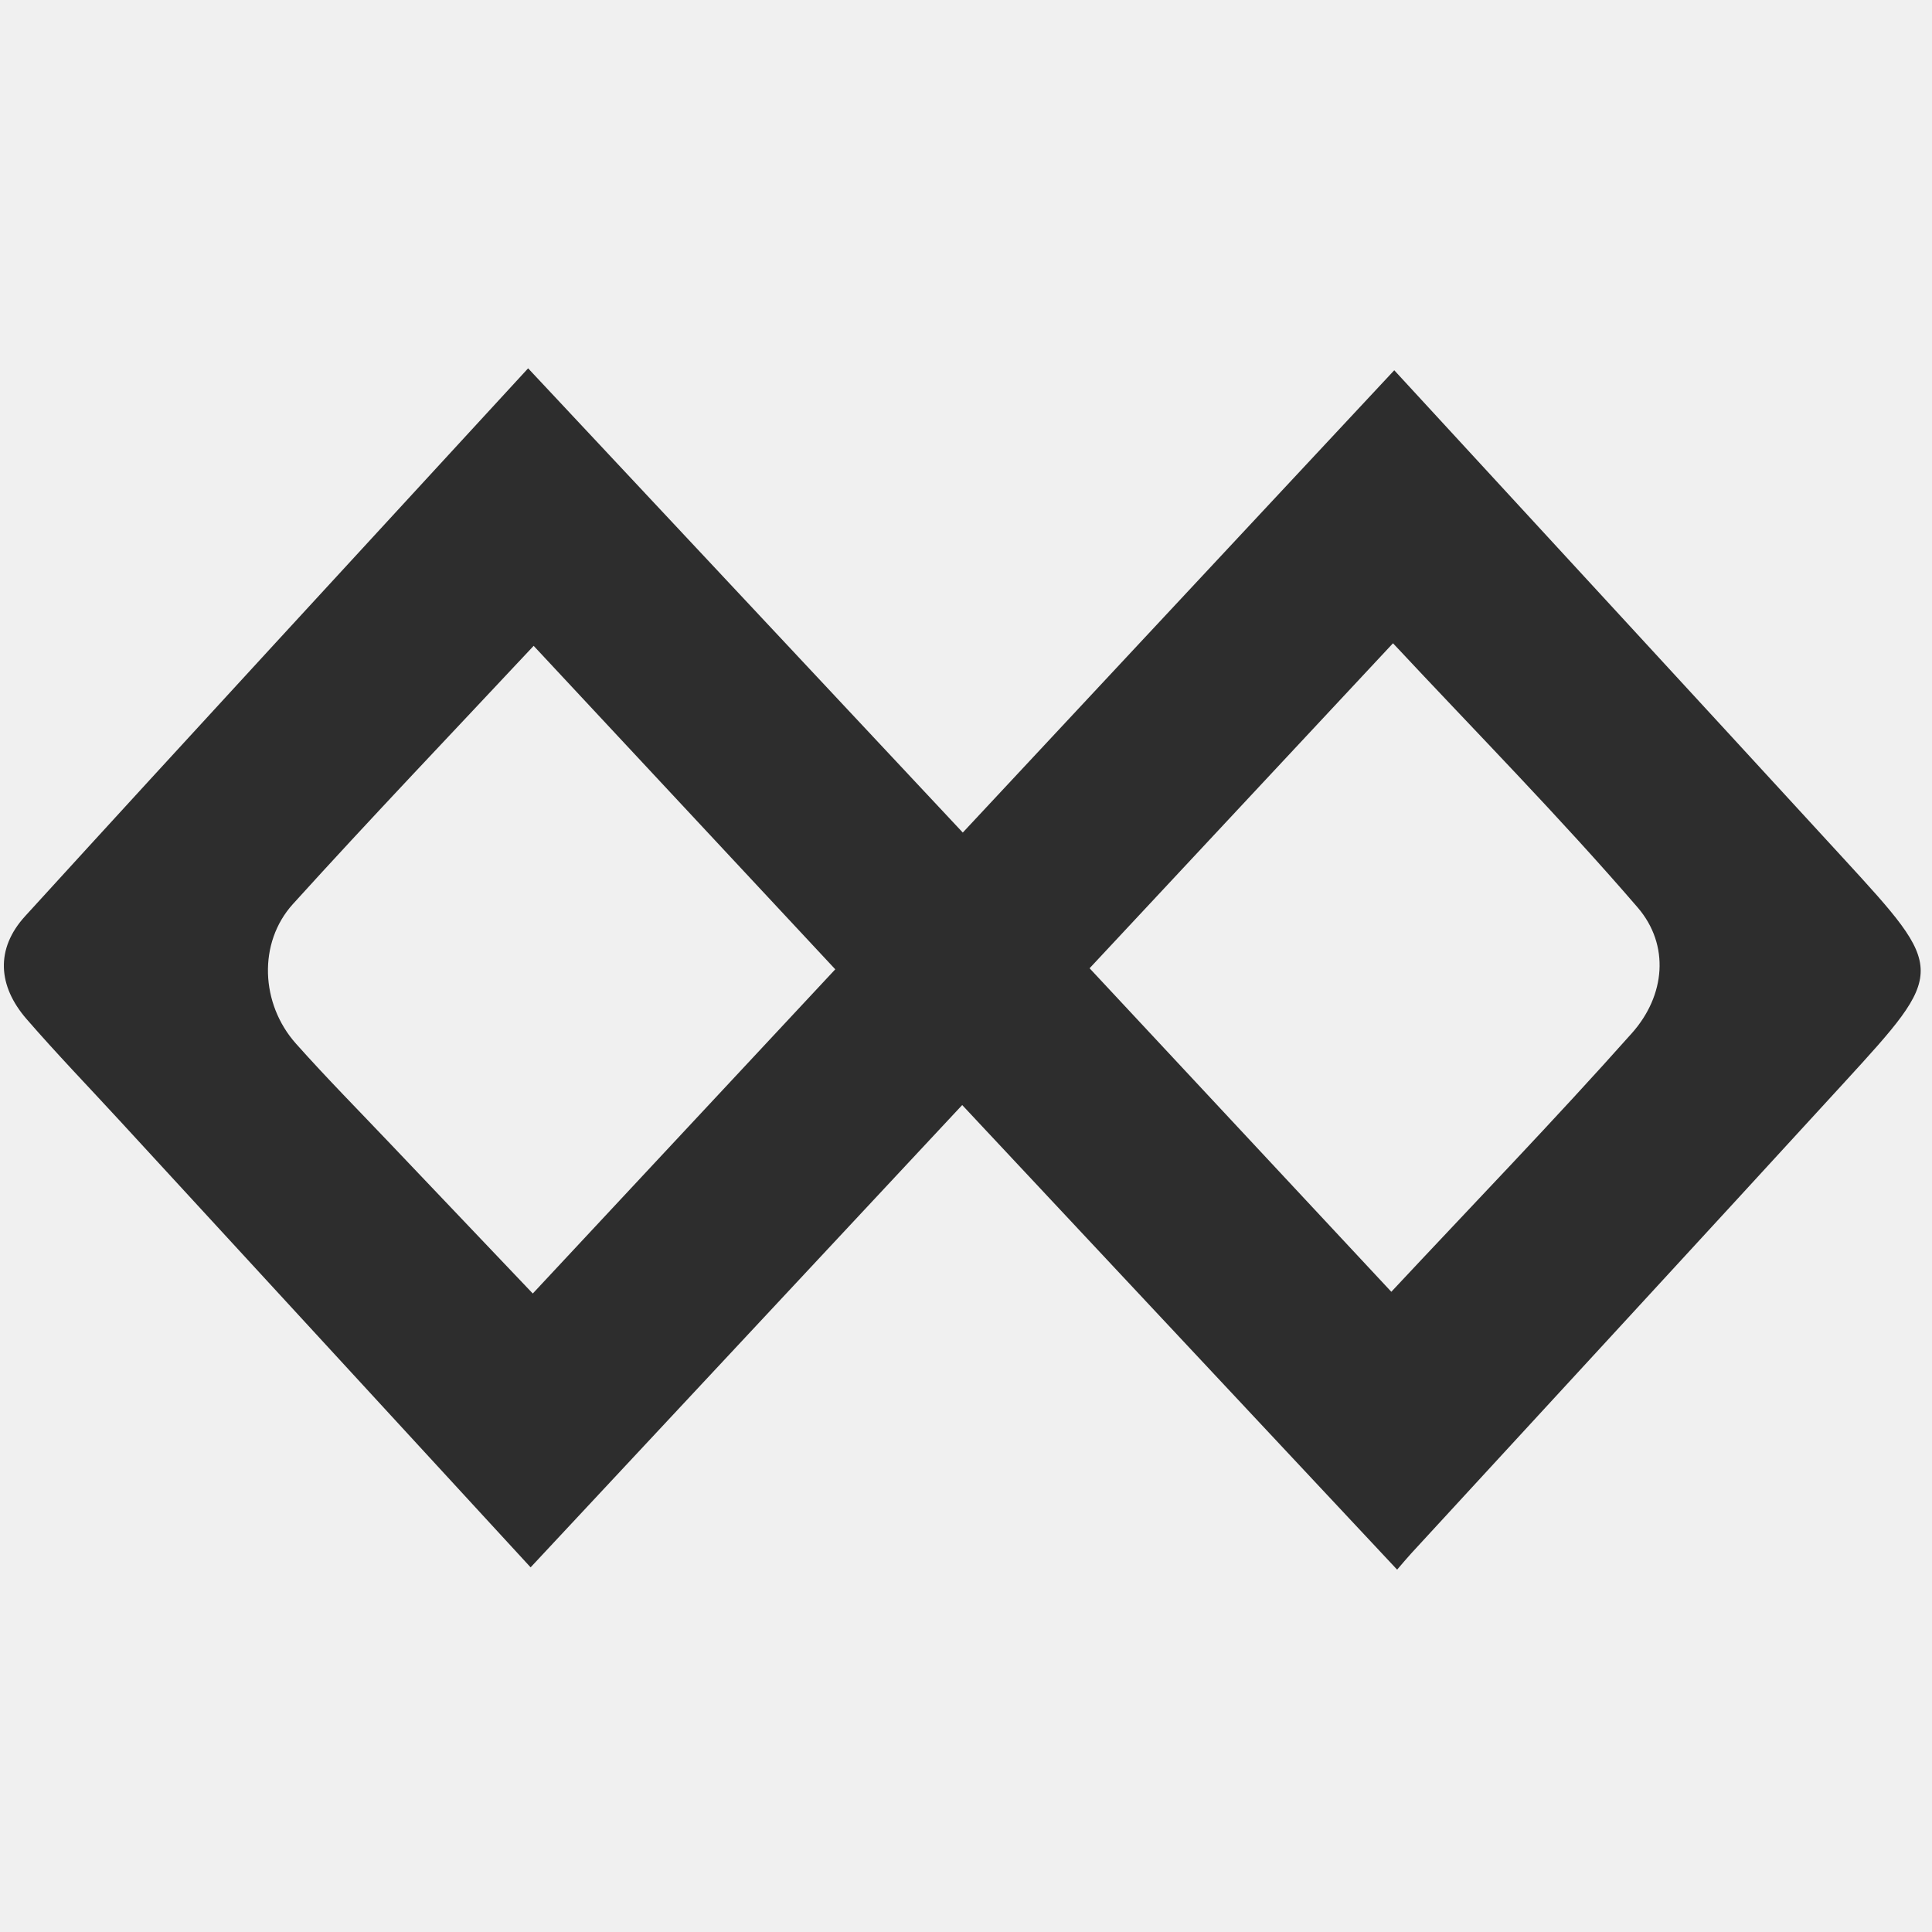
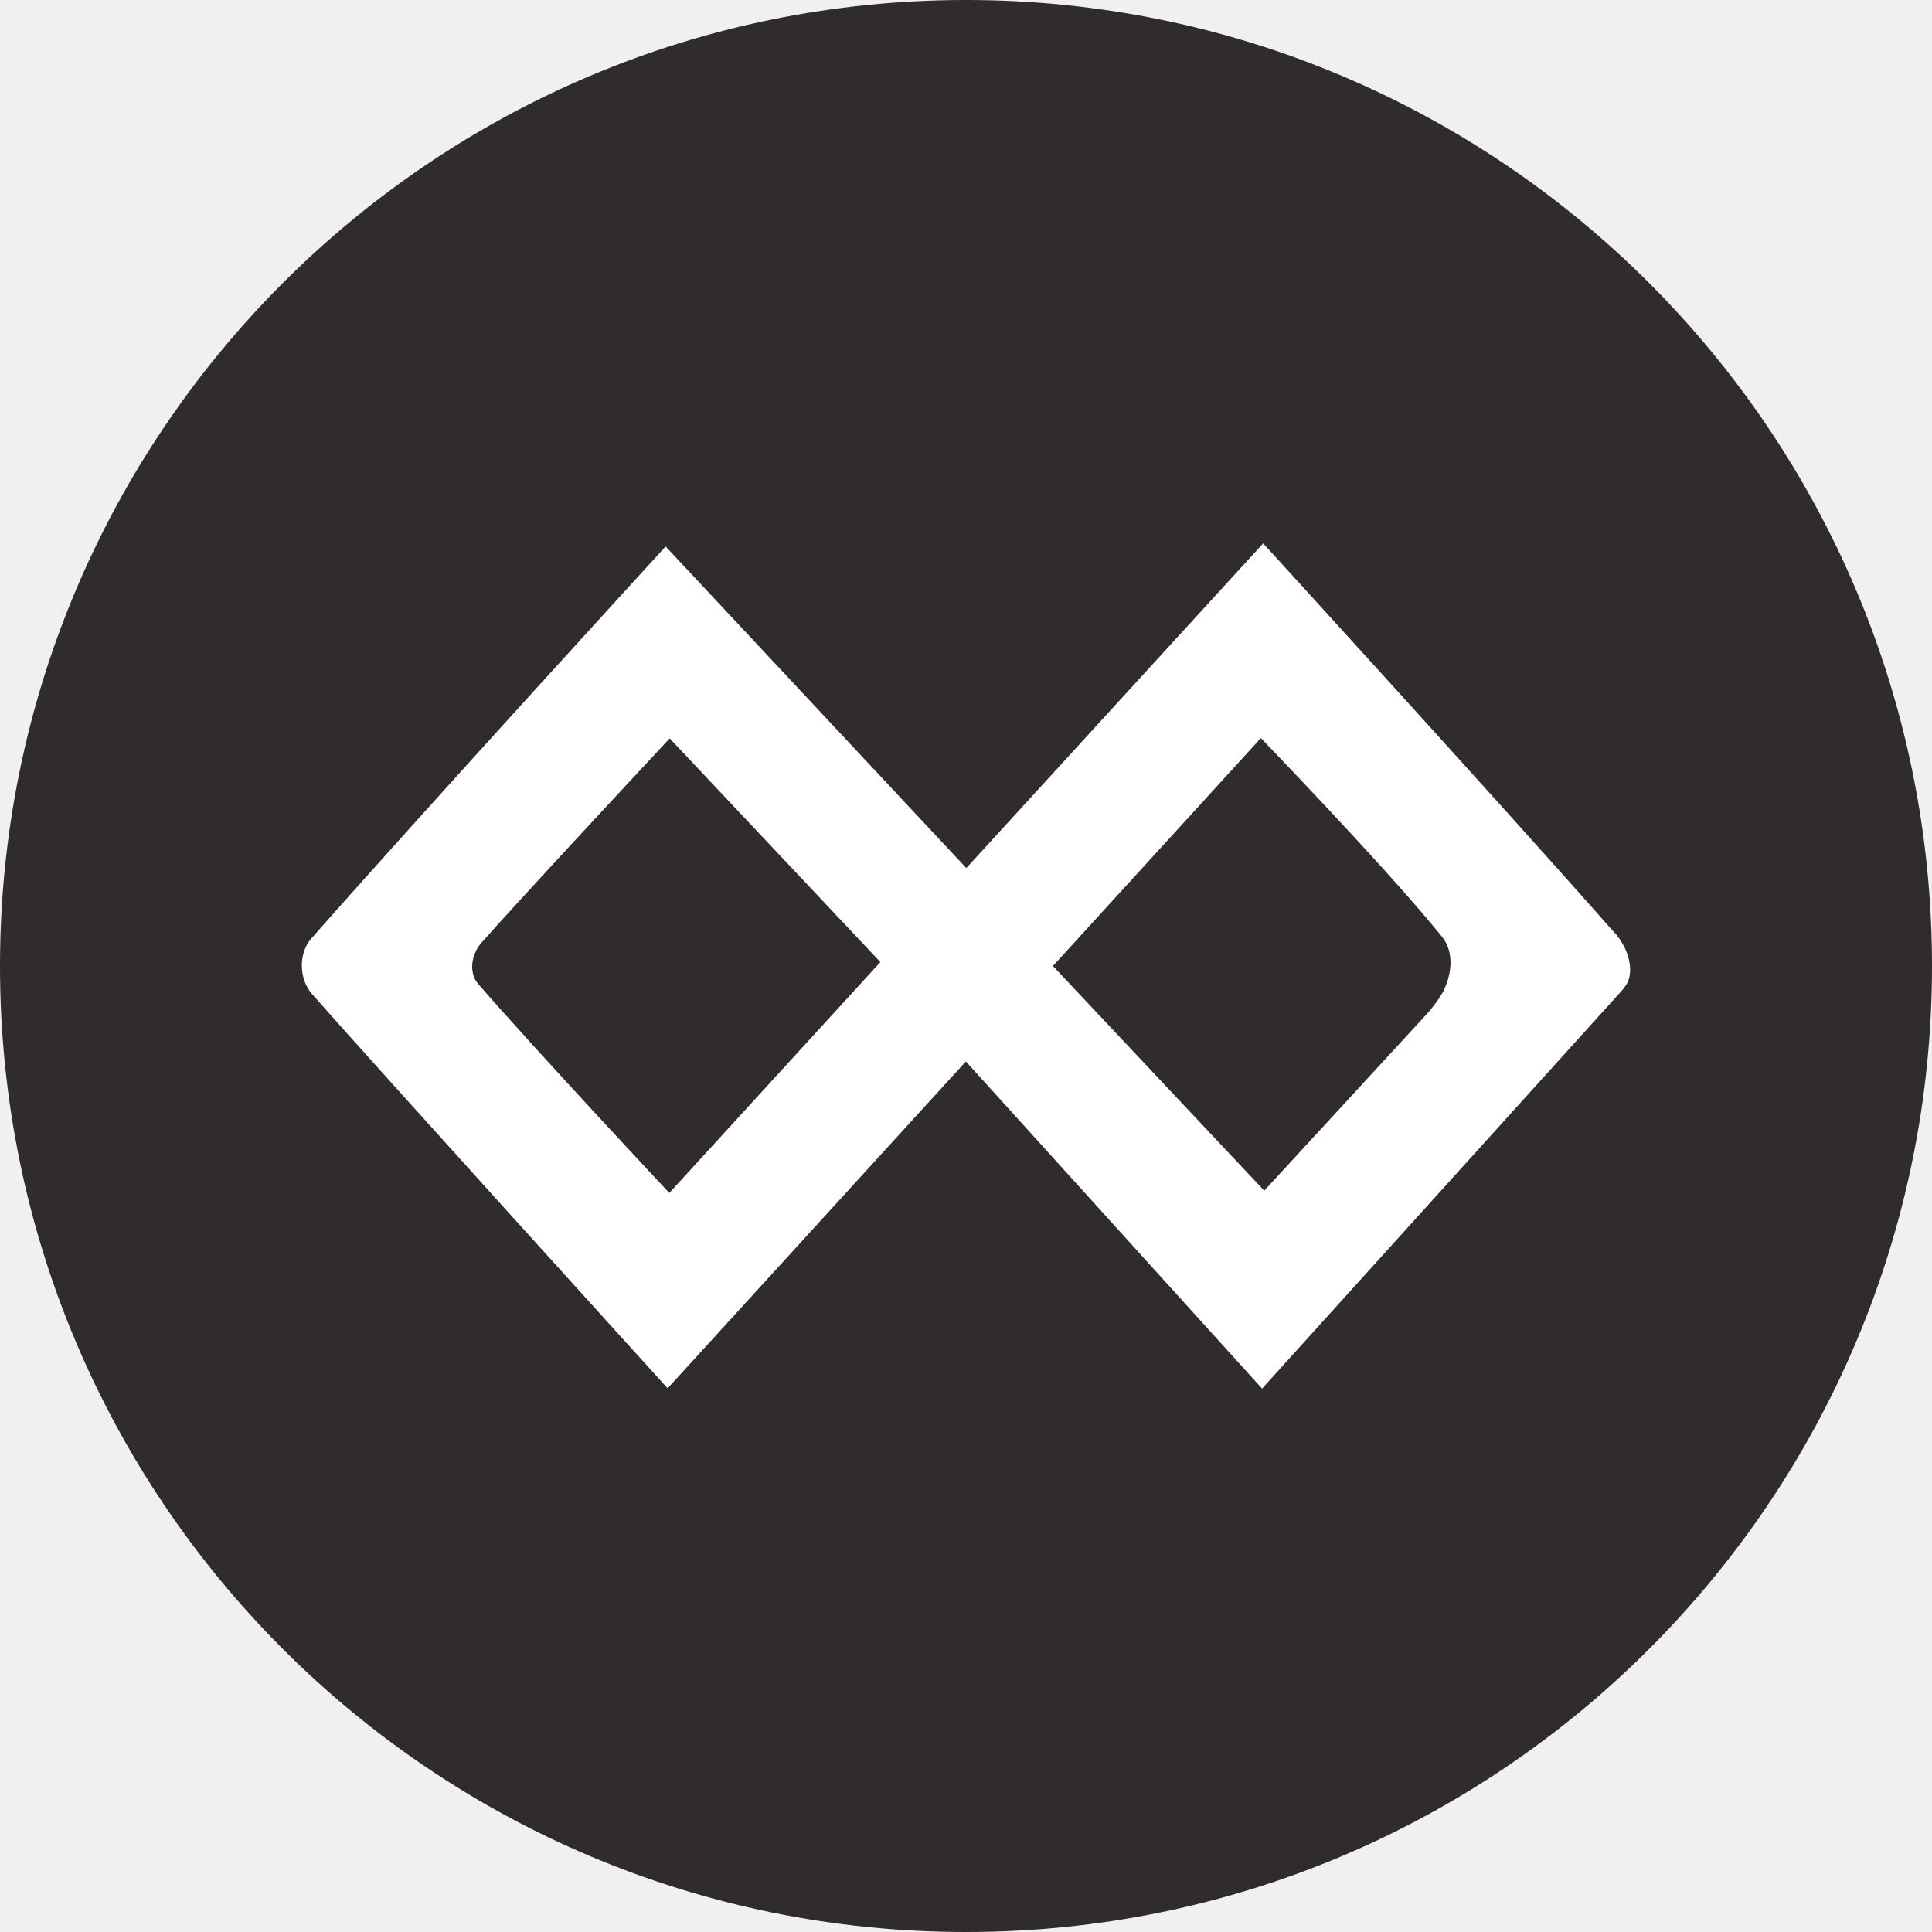
- <svg xmlns="http://www.w3.org/2000/svg" version="1.1" id="Layer_1" x="0px" y="0px" viewBox="0 0 500 500" style="enable-background:new 0 0 500 500;" xml:space="preserve">
-   <path style="fill:#2D2D2D;" d="M361.576,406.222c-37.682-40.253-74.857-79.963-112.56-120.238  c-37.3,39.956-74.368,79.663-111.693,119.644c-35.691-38.798-71.002-77.185-106.315-115.57  c-8.061-8.762-16.336-17.338-24.133-26.329c-7.432-8.569-8.091-18.164-0.38-26.618c43.057-47.209,86.397-94.161,130.182-141.789  c37.443,39.99,74.698,79.779,112.492,120.144c37.286-39.95,74.349-79.661,111.664-119.641  c39.003,42.374,77.69,84.316,116.274,126.352c26.592,28.972,26.621,29.114,0.098,58.069  c-37.252,40.668-74.659,81.194-111.994,121.787C364.05,403.294,362.961,404.621,361.576,406.222z M216.169,250.856  c-26.133-28.026-51.958-55.721-78.059-83.713c-21.084,22.539-41.99,44.403-62.293,66.812c-9.101,10.045-8.389,25.852,0.772,36.134  c7.909,8.877,16.279,17.344,24.47,25.969c12.209,12.855,24.439,25.69,36.823,38.704C164.232,306.52,189.985,278.919,216.169,250.856  z M360.071,334.313c21.096-22.563,42.146-44.339,62.267-66.941c8.643-9.709,9.87-22.79,1.466-32.545  c-20.164-23.403-41.904-45.447-63.297-68.35c-26.588,28.479-52.535,56.272-78.521,84.107  C308.245,278.741,333.895,306.245,360.071,334.313z" />
+ <svg xmlns="http://www.w3.org/2000/svg" viewBox="0 0 32 32">
+   <g fill="none">
+     <circle cx="16" cy="16" r="16" fill="#302C2C" />
+     <path fill="#FFF" d="M26.91 15.696a1.137 1.137 0 00-.215-.3C24.793 13.242 20.922 9 20.922 9l-4.917 5.378-4.98-5.327S7.109 13.33 5.19 15.507c-.25.246-.25.69-.026.952.997 1.136 5.894 6.536 5.894 6.536l4.94-5.414L20.904 23l5.917-6.546s.125-.13.152-.217c.058-.18.016-.376-.063-.541m-18.992.599c-.16-.189-.106-.486.043-.665.626-.713 3.131-3.4 3.131-3.4l3.49 3.705-3.496 3.824s-2.14-2.284-3.168-3.464m15.988.126a2.267 2.267 0 01-.256.355l-2.71 2.945L17.44 16l3.444-3.775s1.984 2.055 2.893 3.16c.077.096.168.187.207.309.083.239.03.505-.079.726" />
+   </g>
</svg>
